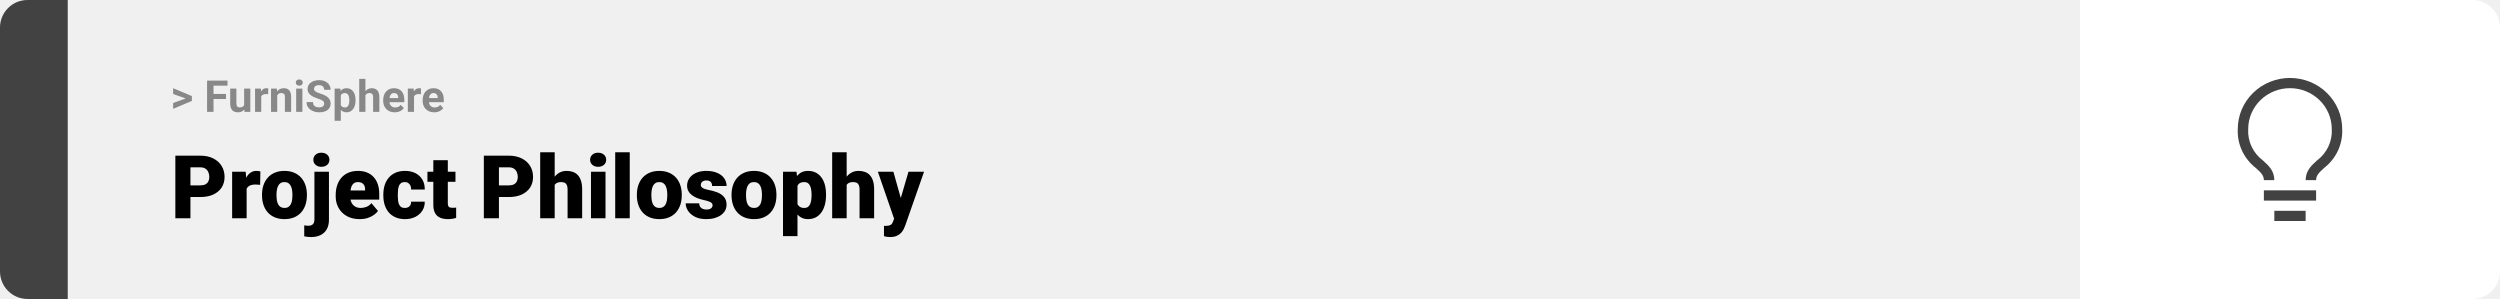
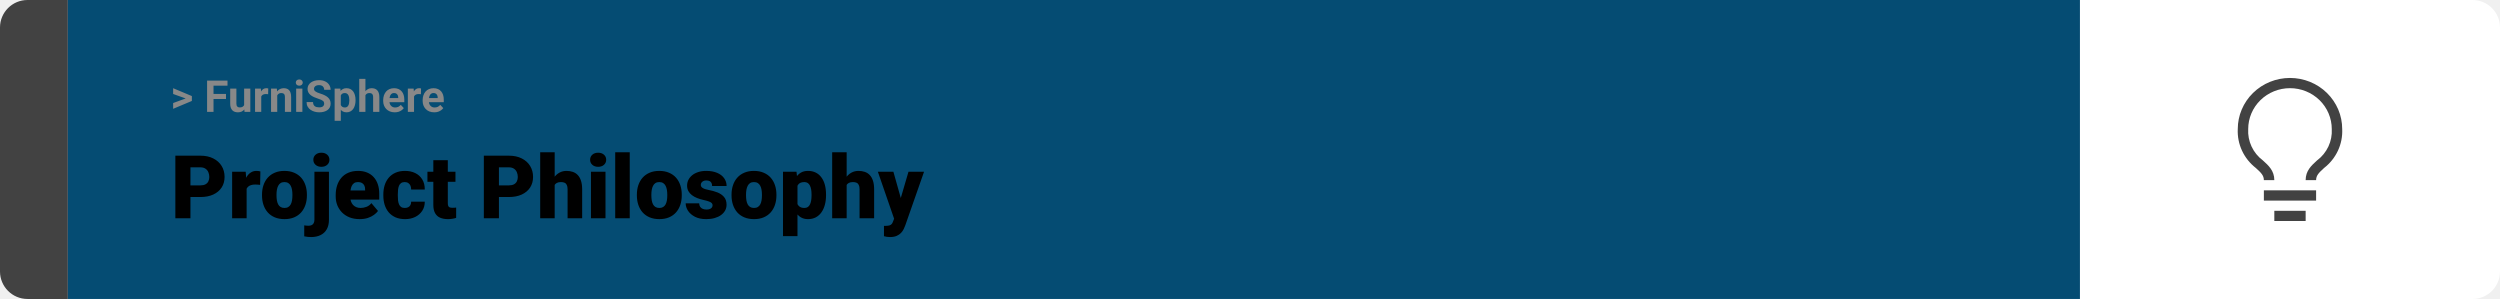
<svg xmlns="http://www.w3.org/2000/svg" width="1363" height="163" viewBox="0 0 1363 163" fill="none">
  <path d="M0 15C0 6.716 6.716 0 15 0H37V163H15C6.716 163 0 156.284 0 148V15Z" fill="#424242" />
-   <rect width="1097" height="163" transform="translate(37)" fill="#F0F0F0" />
+   <rect width="1097" height="163" transform="translate(37)" fill="#054C73" />
  <path d="M101.906 53.922L94.394 51.238V48.086L104.602 52.375V54.637L101.906 53.922ZM94.394 56.172L101.918 53.43L104.602 52.785V55.035L94.394 59.324V56.172ZM116.414 43.938V61H112.898V43.938H116.414ZM123.211 51.227V53.969H115.453V51.227H123.211ZM124.031 43.938V46.691H115.453V43.938H124.031ZM133.102 57.965V48.32H136.477V61H133.301L133.102 57.965ZM133.477 55.363L134.473 55.34C134.473 56.184 134.375 56.969 134.18 57.695C133.984 58.414 133.691 59.039 133.301 59.57C132.91 60.094 132.418 60.504 131.824 60.801C131.23 61.09 130.531 61.234 129.727 61.234C129.109 61.234 128.539 61.148 128.016 60.977C127.5 60.797 127.055 60.52 126.68 60.145C126.312 59.762 126.023 59.273 125.812 58.68C125.609 58.078 125.508 57.355 125.508 56.512V48.32H128.883V56.535C128.883 56.91 128.926 57.227 129.012 57.484C129.105 57.742 129.234 57.953 129.398 58.117C129.562 58.281 129.754 58.398 129.973 58.469C130.199 58.539 130.449 58.574 130.723 58.574C131.418 58.574 131.965 58.434 132.363 58.152C132.77 57.871 133.055 57.488 133.219 57.004C133.391 56.512 133.477 55.965 133.477 55.363ZM142.43 51.086V61H139.055V48.32H142.23L142.43 51.086ZM146.25 48.238L146.191 51.367C146.027 51.344 145.828 51.324 145.594 51.309C145.367 51.285 145.16 51.273 144.973 51.273C144.496 51.273 144.082 51.336 143.73 51.461C143.387 51.578 143.098 51.754 142.863 51.988C142.637 52.223 142.465 52.508 142.348 52.844C142.238 53.18 142.176 53.562 142.16 53.992L141.48 53.781C141.48 52.961 141.562 52.207 141.727 51.52C141.891 50.824 142.129 50.219 142.441 49.703C142.762 49.188 143.152 48.789 143.613 48.508C144.074 48.227 144.602 48.086 145.195 48.086C145.383 48.086 145.574 48.102 145.77 48.133C145.965 48.156 146.125 48.191 146.25 48.238ZM151.148 51.027V61H147.773V48.32H150.938L151.148 51.027ZM150.656 54.215H149.742C149.742 53.277 149.863 52.434 150.105 51.684C150.348 50.926 150.688 50.281 151.125 49.75C151.562 49.211 152.082 48.801 152.684 48.52C153.293 48.23 153.973 48.086 154.723 48.086C155.316 48.086 155.859 48.172 156.352 48.344C156.844 48.516 157.266 48.789 157.617 49.164C157.977 49.539 158.25 50.035 158.438 50.652C158.633 51.27 158.73 52.023 158.73 52.914V61H155.332V52.902C155.332 52.34 155.254 51.902 155.098 51.59C154.941 51.277 154.711 51.059 154.406 50.934C154.109 50.801 153.742 50.734 153.305 50.734C152.852 50.734 152.457 50.824 152.121 51.004C151.793 51.184 151.52 51.434 151.301 51.754C151.09 52.066 150.93 52.434 150.82 52.855C150.711 53.277 150.656 53.73 150.656 54.215ZM164.859 48.32V61H161.473V48.32H164.859ZM161.262 45.016C161.262 44.523 161.434 44.117 161.777 43.797C162.121 43.477 162.582 43.316 163.16 43.316C163.73 43.316 164.188 43.477 164.531 43.797C164.883 44.117 165.059 44.523 165.059 45.016C165.059 45.508 164.883 45.914 164.531 46.234C164.188 46.555 163.73 46.715 163.16 46.715C162.582 46.715 162.121 46.555 161.777 46.234C161.434 45.914 161.262 45.508 161.262 45.016ZM176.742 56.535C176.742 56.23 176.695 55.957 176.602 55.715C176.516 55.465 176.352 55.238 176.109 55.035C175.867 54.824 175.527 54.617 175.09 54.414C174.652 54.211 174.086 54 173.391 53.781C172.617 53.531 171.883 53.25 171.188 52.938C170.5 52.625 169.891 52.262 169.359 51.848C168.836 51.426 168.422 50.938 168.117 50.383C167.82 49.828 167.672 49.184 167.672 48.449C167.672 47.738 167.828 47.094 168.141 46.516C168.453 45.93 168.891 45.43 169.453 45.016C170.016 44.594 170.68 44.27 171.445 44.043C172.219 43.816 173.066 43.703 173.988 43.703C175.246 43.703 176.344 43.93 177.281 44.383C178.219 44.836 178.945 45.457 179.461 46.246C179.984 47.035 180.246 47.938 180.246 48.953H176.754C176.754 48.453 176.648 48.016 176.438 47.641C176.234 47.258 175.922 46.957 175.5 46.738C175.086 46.52 174.562 46.41 173.93 46.41C173.32 46.41 172.812 46.504 172.406 46.691C172 46.871 171.695 47.117 171.492 47.43C171.289 47.734 171.188 48.078 171.188 48.461C171.188 48.75 171.258 49.012 171.398 49.246C171.547 49.48 171.766 49.699 172.055 49.902C172.344 50.105 172.699 50.297 173.121 50.477C173.543 50.656 174.031 50.832 174.586 51.004C175.516 51.285 176.332 51.602 177.035 51.953C177.746 52.305 178.34 52.699 178.816 53.137C179.293 53.574 179.652 54.07 179.895 54.625C180.137 55.18 180.258 55.809 180.258 56.512C180.258 57.254 180.113 57.918 179.824 58.504C179.535 59.09 179.117 59.586 178.57 59.992C178.023 60.398 177.371 60.707 176.613 60.918C175.855 61.129 175.008 61.234 174.07 61.234C173.227 61.234 172.395 61.125 171.574 60.906C170.754 60.68 170.008 60.34 169.336 59.887C168.672 59.434 168.141 58.855 167.742 58.152C167.344 57.449 167.145 56.617 167.145 55.656H170.672C170.672 56.188 170.754 56.637 170.918 57.004C171.082 57.371 171.312 57.668 171.609 57.895C171.914 58.121 172.273 58.285 172.688 58.387C173.109 58.488 173.57 58.539 174.07 58.539C174.68 58.539 175.18 58.453 175.57 58.281C175.969 58.109 176.262 57.871 176.449 57.566C176.645 57.262 176.742 56.918 176.742 56.535ZM185.812 50.758V65.875H182.438V48.32H185.566L185.812 50.758ZM193.84 54.52V54.766C193.84 55.688 193.73 56.543 193.512 57.332C193.301 58.121 192.988 58.809 192.574 59.395C192.16 59.973 191.645 60.426 191.027 60.754C190.418 61.074 189.715 61.234 188.918 61.234C188.145 61.234 187.473 61.078 186.902 60.766C186.332 60.453 185.852 60.016 185.461 59.453C185.078 58.883 184.77 58.223 184.535 57.473C184.301 56.723 184.121 55.918 183.996 55.059V54.414C184.121 53.492 184.301 52.648 184.535 51.883C184.77 51.109 185.078 50.441 185.461 49.879C185.852 49.309 186.328 48.867 186.891 48.555C187.461 48.242 188.129 48.086 188.895 48.086C189.699 48.086 190.406 48.238 191.016 48.543C191.633 48.848 192.148 49.285 192.562 49.855C192.984 50.426 193.301 51.105 193.512 51.895C193.73 52.684 193.84 53.559 193.84 54.52ZM190.453 54.766V54.52C190.453 53.98 190.406 53.484 190.312 53.031C190.227 52.57 190.086 52.168 189.891 51.824C189.703 51.48 189.453 51.215 189.141 51.027C188.836 50.832 188.465 50.734 188.027 50.734C187.566 50.734 187.172 50.809 186.844 50.957C186.523 51.105 186.262 51.32 186.059 51.602C185.855 51.883 185.703 52.219 185.602 52.609C185.5 53 185.438 53.441 185.414 53.934V55.562C185.453 56.141 185.562 56.66 185.742 57.121C185.922 57.574 186.199 57.934 186.574 58.199C186.949 58.465 187.441 58.598 188.051 58.598C188.496 58.598 188.871 58.5 189.176 58.305C189.48 58.102 189.727 57.824 189.914 57.473C190.109 57.121 190.246 56.715 190.324 56.254C190.41 55.793 190.453 55.297 190.453 54.766ZM199.23 43V61H195.855V43H199.23ZM198.75 54.215H197.824C197.832 53.332 197.949 52.52 198.176 51.777C198.402 51.027 198.727 50.379 199.148 49.832C199.57 49.277 200.074 48.848 200.66 48.543C201.254 48.238 201.91 48.086 202.629 48.086C203.254 48.086 203.82 48.176 204.328 48.355C204.844 48.527 205.285 48.809 205.652 49.199C206.027 49.582 206.316 50.086 206.52 50.711C206.723 51.336 206.824 52.094 206.824 52.984V61H203.426V52.961C203.426 52.398 203.344 51.957 203.18 51.637C203.023 51.309 202.793 51.078 202.488 50.945C202.191 50.805 201.824 50.734 201.387 50.734C200.902 50.734 200.488 50.824 200.145 51.004C199.809 51.184 199.539 51.434 199.336 51.754C199.133 52.066 198.984 52.434 198.891 52.855C198.797 53.277 198.75 53.73 198.75 54.215ZM215.227 61.234C214.242 61.234 213.359 61.078 212.578 60.766C211.797 60.445 211.133 60.004 210.586 59.441C210.047 58.879 209.633 58.227 209.344 57.484C209.055 56.734 208.91 55.938 208.91 55.094V54.625C208.91 53.664 209.047 52.785 209.32 51.988C209.594 51.191 209.984 50.5 210.492 49.914C211.008 49.328 211.633 48.879 212.367 48.566C213.102 48.246 213.93 48.086 214.852 48.086C215.75 48.086 216.547 48.234 217.242 48.531C217.938 48.828 218.52 49.25 218.988 49.797C219.465 50.344 219.824 51 220.066 51.766C220.309 52.523 220.43 53.367 220.43 54.297V55.703H210.352V53.453H217.113V53.195C217.113 52.727 217.027 52.309 216.855 51.941C216.691 51.566 216.441 51.27 216.105 51.051C215.77 50.832 215.34 50.723 214.816 50.723C214.371 50.723 213.988 50.82 213.668 51.016C213.348 51.211 213.086 51.484 212.883 51.836C212.688 52.188 212.539 52.602 212.438 53.078C212.344 53.547 212.297 54.062 212.297 54.625V55.094C212.297 55.602 212.367 56.07 212.508 56.5C212.656 56.93 212.863 57.301 213.129 57.613C213.402 57.926 213.73 58.168 214.113 58.34C214.504 58.512 214.945 58.598 215.438 58.598C216.047 58.598 216.613 58.48 217.137 58.246C217.668 58.004 218.125 57.641 218.508 57.156L220.148 58.938C219.883 59.32 219.52 59.688 219.059 60.039C218.605 60.391 218.059 60.68 217.418 60.906C216.777 61.125 216.047 61.234 215.227 61.234ZM225.727 51.086V61H222.352V48.32H225.527L225.727 51.086ZM229.547 48.238L229.488 51.367C229.324 51.344 229.125 51.324 228.891 51.309C228.664 51.285 228.457 51.273 228.27 51.273C227.793 51.273 227.379 51.336 227.027 51.461C226.684 51.578 226.395 51.754 226.16 51.988C225.934 52.223 225.762 52.508 225.645 52.844C225.535 53.18 225.473 53.562 225.457 53.992L224.777 53.781C224.777 52.961 224.859 52.207 225.023 51.52C225.188 50.824 225.426 50.219 225.738 49.703C226.059 49.188 226.449 48.789 226.91 48.508C227.371 48.227 227.898 48.086 228.492 48.086C228.68 48.086 228.871 48.102 229.066 48.133C229.262 48.156 229.422 48.191 229.547 48.238ZM236.742 61.234C235.758 61.234 234.875 61.078 234.094 60.766C233.312 60.445 232.648 60.004 232.102 59.441C231.562 58.879 231.148 58.227 230.859 57.484C230.57 56.734 230.426 55.938 230.426 55.094V54.625C230.426 53.664 230.562 52.785 230.836 51.988C231.109 51.191 231.5 50.5 232.008 49.914C232.523 49.328 233.148 48.879 233.883 48.566C234.617 48.246 235.445 48.086 236.367 48.086C237.266 48.086 238.062 48.234 238.758 48.531C239.453 48.828 240.035 49.25 240.504 49.797C240.98 50.344 241.34 51 241.582 51.766C241.824 52.523 241.945 53.367 241.945 54.297V55.703H231.867V53.453H238.629V53.195C238.629 52.727 238.543 52.309 238.371 51.941C238.207 51.566 237.957 51.27 237.621 51.051C237.285 50.832 236.855 50.723 236.332 50.723C235.887 50.723 235.504 50.82 235.184 51.016C234.863 51.211 234.602 51.484 234.398 51.836C234.203 52.188 234.055 52.602 233.953 53.078C233.859 53.547 233.812 54.062 233.812 54.625V55.094C233.812 55.602 233.883 56.07 234.023 56.5C234.172 56.93 234.379 57.301 234.645 57.613C234.918 57.926 235.246 58.168 235.629 58.34C236.02 58.512 236.461 58.598 236.953 58.598C237.562 58.598 238.129 58.48 238.652 58.246C239.184 58.004 239.641 57.641 240.023 57.156L241.664 58.938C241.398 59.32 241.035 59.688 240.574 60.039C240.121 60.391 239.574 60.68 238.934 60.906C238.293 61.125 237.562 61.234 236.742 61.234Z" fill="#888888" />
  <path d="M109.219 107.422H100.734V101.07H109.219C110.375 101.07 111.312 100.875 112.031 100.484C112.75 100.094 113.273 99.555 113.602 98.867C113.945 98.164 114.117 97.375 114.117 96.5C114.117 95.562 113.945 94.695 113.602 93.898C113.273 93.102 112.75 92.461 112.031 91.977C111.312 91.477 110.375 91.227 109.219 91.227H103.828V119H95.602V84.875H109.219C111.953 84.875 114.305 85.375 116.273 86.375C118.258 87.375 119.781 88.75 120.844 90.5C121.906 92.234 122.438 94.219 122.438 96.453C122.438 98.656 121.906 100.578 120.844 102.219C119.781 103.859 118.258 105.141 116.273 106.062C114.305 106.969 111.953 107.422 109.219 107.422ZM134.461 99.922V119H126.562V93.641H133.945L134.461 99.922ZM141.961 93.453L141.82 100.789C141.508 100.758 141.086 100.719 140.555 100.672C140.023 100.625 139.578 100.602 139.219 100.602C138.297 100.602 137.5 100.711 136.828 100.93C136.172 101.133 135.625 101.445 135.188 101.867C134.766 102.273 134.453 102.789 134.25 103.414C134.062 104.039 133.977 104.766 133.992 105.594L132.562 104.656C132.562 102.953 132.727 101.406 133.055 100.016C133.398 98.609 133.883 97.398 134.508 96.383C135.133 95.352 135.891 94.562 136.781 94.016C137.672 93.453 138.672 93.172 139.781 93.172C140.172 93.172 140.555 93.195 140.93 93.242C141.32 93.289 141.664 93.359 141.961 93.453ZM142.852 106.578V106.086C142.852 104.227 143.117 102.516 143.648 100.953C144.18 99.375 144.961 98.008 145.992 96.852C147.023 95.695 148.297 94.797 149.812 94.156C151.328 93.5 153.078 93.172 155.062 93.172C157.062 93.172 158.82 93.5 160.336 94.156C161.867 94.797 163.148 95.695 164.18 96.852C165.211 98.008 165.992 99.375 166.523 100.953C167.055 102.516 167.32 104.227 167.32 106.086V106.578C167.32 108.422 167.055 110.133 166.523 111.711C165.992 113.273 165.211 114.641 164.18 115.812C163.148 116.969 161.875 117.867 160.359 118.508C158.844 119.148 157.094 119.469 155.109 119.469C153.125 119.469 151.367 119.148 149.836 118.508C148.305 117.867 147.023 116.969 145.992 115.812C144.961 114.641 144.18 113.273 143.648 111.711C143.117 110.133 142.852 108.422 142.852 106.578ZM150.75 106.086V106.578C150.75 107.531 150.82 108.422 150.961 109.25C151.102 110.078 151.336 110.805 151.664 111.43C151.992 112.039 152.438 112.516 153 112.859C153.562 113.203 154.266 113.375 155.109 113.375C155.938 113.375 156.625 113.203 157.172 112.859C157.734 112.516 158.18 112.039 158.508 111.43C158.836 110.805 159.07 110.078 159.211 109.25C159.352 108.422 159.422 107.531 159.422 106.578V106.086C159.422 105.164 159.352 104.297 159.211 103.484C159.07 102.656 158.836 101.93 158.508 101.305C158.18 100.664 157.734 100.164 157.172 99.805C156.609 99.445 155.906 99.266 155.062 99.266C154.234 99.266 153.539 99.445 152.977 99.805C152.43 100.164 151.992 100.664 151.664 101.305C151.336 101.93 151.102 102.656 150.961 103.484C150.82 104.297 150.75 105.164 150.75 106.086ZM171.422 93.641H179.344V119.82C179.344 121.852 178.953 123.562 178.172 124.953C177.391 126.359 176.273 127.422 174.82 128.141C173.367 128.875 171.633 129.242 169.617 129.242C168.945 129.242 168.328 129.211 167.766 129.148C167.188 129.102 166.555 129 165.867 128.844V122.867C166.273 122.93 166.648 122.977 166.992 123.008C167.336 123.055 167.711 123.078 168.117 123.078C168.836 123.078 169.438 122.961 169.922 122.727C170.406 122.492 170.773 122.133 171.023 121.648C171.289 121.164 171.422 120.555 171.422 119.82V93.641ZM170.836 87.102C170.836 85.977 171.242 85.055 172.055 84.336C172.867 83.617 173.922 83.258 175.219 83.258C176.516 83.258 177.57 83.617 178.383 84.336C179.195 85.055 179.602 85.977 179.602 87.102C179.602 88.227 179.195 89.148 178.383 89.867C177.57 90.586 176.516 90.945 175.219 90.945C173.922 90.945 172.867 90.586 172.055 89.867C171.242 89.148 170.836 88.227 170.836 87.102ZM196.102 119.469C194.039 119.469 192.195 119.148 190.57 118.508C188.945 117.852 187.57 116.953 186.445 115.812C185.336 114.672 184.484 113.359 183.891 111.875C183.312 110.391 183.023 108.82 183.023 107.164V106.273C183.023 104.414 183.281 102.695 183.797 101.117C184.312 99.523 185.078 98.133 186.094 96.945C187.109 95.758 188.383 94.836 189.914 94.18C191.445 93.508 193.227 93.172 195.258 93.172C197.055 93.172 198.664 93.461 200.086 94.039C201.508 94.617 202.711 95.445 203.695 96.523C204.695 97.602 205.453 98.906 205.969 100.438C206.5 101.969 206.766 103.688 206.766 105.594V108.805H186.047V103.859H199.055V103.25C199.07 102.406 198.922 101.688 198.609 101.094C198.312 100.5 197.875 100.047 197.297 99.734C196.719 99.422 196.016 99.266 195.188 99.266C194.328 99.266 193.617 99.453 193.055 99.828C192.508 100.203 192.078 100.719 191.766 101.375C191.469 102.016 191.258 102.758 191.133 103.602C191.008 104.445 190.945 105.336 190.945 106.273V107.164C190.945 108.102 191.07 108.953 191.32 109.719C191.586 110.484 191.961 111.141 192.445 111.688C192.945 112.219 193.539 112.633 194.227 112.93C194.93 113.227 195.727 113.375 196.617 113.375C197.695 113.375 198.758 113.172 199.805 112.766C200.852 112.359 201.75 111.688 202.5 110.75L206.086 115.016C205.57 115.75 204.836 116.461 203.883 117.148C202.945 117.836 201.82 118.398 200.508 118.836C199.195 119.258 197.727 119.469 196.102 119.469ZM220.688 113.375C221.422 113.375 222.047 113.242 222.562 112.977C223.094 112.695 223.492 112.305 223.758 111.805C224.039 111.289 224.172 110.672 224.156 109.953H231.586C231.602 111.859 231.133 113.531 230.18 114.969C229.242 116.391 227.961 117.5 226.336 118.297C224.727 119.078 222.906 119.469 220.875 119.469C218.891 119.469 217.156 119.148 215.672 118.508C214.188 117.852 212.945 116.945 211.945 115.789C210.961 114.617 210.219 113.25 209.719 111.688C209.234 110.125 208.992 108.43 208.992 106.602V106.062C208.992 104.234 209.234 102.539 209.719 100.977C210.219 99.398 210.961 98.031 211.945 96.875C212.945 95.703 214.18 94.797 215.648 94.156C217.133 93.5 218.859 93.172 220.828 93.172C222.938 93.172 224.797 93.57 226.406 94.367C228.031 95.164 229.305 96.32 230.227 97.836C231.148 99.352 231.602 101.188 231.586 103.344H224.156C224.172 102.578 224.055 101.891 223.805 101.281C223.555 100.672 223.164 100.188 222.633 99.828C222.117 99.453 221.453 99.266 220.641 99.266C219.828 99.266 219.172 99.445 218.672 99.805C218.172 100.164 217.789 100.664 217.523 101.305C217.273 101.93 217.102 102.648 217.008 103.461C216.93 104.273 216.891 105.141 216.891 106.062V106.602C216.891 107.539 216.93 108.422 217.008 109.25C217.102 110.062 217.281 110.781 217.547 111.406C217.812 112.016 218.195 112.5 218.695 112.859C219.195 113.203 219.859 113.375 220.688 113.375ZM248.32 93.641V99.125H233.039V93.641H248.32ZM236.25 87.336H244.148V110.727C244.148 111.398 244.227 111.922 244.383 112.297C244.539 112.656 244.805 112.914 245.18 113.07C245.57 113.211 246.086 113.281 246.727 113.281C247.18 113.281 247.555 113.273 247.852 113.258C248.148 113.227 248.43 113.188 248.695 113.141V118.789C248.023 119.008 247.32 119.172 246.586 119.281C245.852 119.406 245.07 119.469 244.242 119.469C242.555 119.469 241.109 119.203 239.906 118.672C238.719 118.141 237.812 117.305 237.188 116.164C236.562 115.023 236.25 113.539 236.25 111.711V87.336ZM277.406 107.422H268.922V101.07H277.406C278.562 101.07 279.5 100.875 280.219 100.484C280.938 100.094 281.461 99.555 281.789 98.867C282.133 98.164 282.305 97.375 282.305 96.5C282.305 95.562 282.133 94.695 281.789 93.898C281.461 93.102 280.938 92.461 280.219 91.977C279.5 91.477 278.562 91.227 277.406 91.227H272.016V119H263.789V84.875H277.406C280.141 84.875 282.492 85.375 284.461 86.375C286.445 87.375 287.969 88.75 289.031 90.5C290.094 92.234 290.625 94.219 290.625 96.453C290.625 98.656 290.094 100.578 289.031 102.219C287.969 103.859 286.445 105.141 284.461 106.062C282.492 106.969 280.141 107.422 277.406 107.422ZM302.414 83V119H294.516V83H302.414ZM301.477 105.453L299.625 105.5C299.625 103.719 299.844 102.078 300.281 100.578C300.719 99.078 301.344 97.773 302.156 96.664C302.969 95.555 303.945 94.695 305.086 94.086C306.227 93.477 307.492 93.172 308.883 93.172C310.133 93.172 311.273 93.352 312.305 93.711C313.352 94.07 314.25 94.648 315 95.445C315.766 96.242 316.352 97.281 316.758 98.562C317.18 99.844 317.391 101.406 317.391 103.25V119H309.445V103.203C309.445 102.172 309.297 101.375 309 100.812C308.719 100.234 308.312 99.836 307.781 99.617C307.25 99.383 306.602 99.266 305.836 99.266C304.914 99.266 304.164 99.422 303.586 99.734C303.008 100.047 302.562 100.484 302.25 101.047C301.953 101.594 301.75 102.242 301.641 102.992C301.531 103.742 301.477 104.562 301.477 105.453ZM330.117 93.641V119H322.195V93.641H330.117ZM321.727 87.102C321.727 85.977 322.133 85.055 322.945 84.336C323.758 83.617 324.812 83.258 326.109 83.258C327.406 83.258 328.461 83.617 329.273 84.336C330.086 85.055 330.492 85.977 330.492 87.102C330.492 88.227 330.086 89.148 329.273 89.867C328.461 90.586 327.406 90.945 326.109 90.945C324.812 90.945 323.758 90.586 322.945 89.867C322.133 89.148 321.727 88.227 321.727 87.102ZM343.336 83V119H335.414V83H343.336ZM347.227 106.578V106.086C347.227 104.227 347.492 102.516 348.023 100.953C348.555 99.375 349.336 98.008 350.367 96.852C351.398 95.695 352.672 94.797 354.188 94.156C355.703 93.5 357.453 93.172 359.438 93.172C361.438 93.172 363.195 93.5 364.711 94.156C366.242 94.797 367.523 95.695 368.555 96.852C369.586 98.008 370.367 99.375 370.898 100.953C371.43 102.516 371.695 104.227 371.695 106.086V106.578C371.695 108.422 371.43 110.133 370.898 111.711C370.367 113.273 369.586 114.641 368.555 115.812C367.523 116.969 366.25 117.867 364.734 118.508C363.219 119.148 361.469 119.469 359.484 119.469C357.5 119.469 355.742 119.148 354.211 118.508C352.68 117.867 351.398 116.969 350.367 115.812C349.336 114.641 348.555 113.273 348.023 111.711C347.492 110.133 347.227 108.422 347.227 106.578ZM355.125 106.086V106.578C355.125 107.531 355.195 108.422 355.336 109.25C355.477 110.078 355.711 110.805 356.039 111.43C356.367 112.039 356.812 112.516 357.375 112.859C357.938 113.203 358.641 113.375 359.484 113.375C360.312 113.375 361 113.203 361.547 112.859C362.109 112.516 362.555 112.039 362.883 111.43C363.211 110.805 363.445 110.078 363.586 109.25C363.727 108.422 363.797 107.531 363.797 106.578V106.086C363.797 105.164 363.727 104.297 363.586 103.484C363.445 102.656 363.211 101.93 362.883 101.305C362.555 100.664 362.109 100.164 361.547 99.805C360.984 99.445 360.281 99.266 359.438 99.266C358.609 99.266 357.914 99.445 357.352 99.805C356.805 100.164 356.367 100.664 356.039 101.305C355.711 101.93 355.477 102.656 355.336 103.484C355.195 104.297 355.125 105.164 355.125 106.086ZM388.5 111.875C388.5 111.438 388.352 111.062 388.055 110.75C387.773 110.422 387.273 110.125 386.555 109.859C385.836 109.578 384.828 109.297 383.531 109.016C382.297 108.75 381.133 108.398 380.039 107.961C378.961 107.523 378.016 106.992 377.203 106.367C376.391 105.742 375.75 105 375.281 104.141C374.828 103.281 374.602 102.297 374.602 101.188C374.602 100.109 374.828 99.094 375.281 98.141C375.75 97.172 376.43 96.32 377.32 95.586C378.227 94.836 379.328 94.25 380.625 93.828C381.922 93.391 383.398 93.172 385.055 93.172C387.336 93.172 389.305 93.523 390.961 94.227C392.617 94.914 393.891 95.883 394.781 97.133C395.688 98.367 396.141 99.797 396.141 101.422H388.242C388.242 100.781 388.133 100.234 387.914 99.781C387.711 99.328 387.375 98.984 386.906 98.75C386.438 98.5 385.812 98.375 385.031 98.375C384.484 98.375 383.984 98.477 383.531 98.68C383.094 98.883 382.742 99.164 382.477 99.523C382.211 99.883 382.078 100.305 382.078 100.789C382.078 101.133 382.156 101.445 382.312 101.727C382.484 101.992 382.742 102.242 383.086 102.477C383.43 102.695 383.867 102.898 384.398 103.086C384.93 103.258 385.57 103.414 386.32 103.555C388.023 103.867 389.617 104.312 391.102 104.891C392.586 105.469 393.789 106.289 394.711 107.352C395.648 108.414 396.117 109.844 396.117 111.641C396.117 112.766 395.859 113.805 395.344 114.758C394.828 115.695 394.086 116.523 393.117 117.242C392.148 117.945 390.984 118.492 389.625 118.883C388.266 119.273 386.734 119.469 385.031 119.469C382.609 119.469 380.562 119.039 378.891 118.18C377.219 117.305 375.953 116.211 375.094 114.898C374.25 113.57 373.828 112.227 373.828 110.867H381.188C381.219 111.648 381.406 112.289 381.75 112.789C382.109 113.289 382.586 113.656 383.18 113.891C383.773 114.125 384.461 114.242 385.242 114.242C385.961 114.242 386.555 114.141 387.023 113.938C387.508 113.734 387.875 113.461 388.125 113.117C388.375 112.758 388.5 112.344 388.5 111.875ZM398.836 106.578V106.086C398.836 104.227 399.102 102.516 399.633 100.953C400.164 99.375 400.945 98.008 401.977 96.852C403.008 95.695 404.281 94.797 405.797 94.156C407.312 93.5 409.062 93.172 411.047 93.172C413.047 93.172 414.805 93.5 416.32 94.156C417.852 94.797 419.133 95.695 420.164 96.852C421.195 98.008 421.977 99.375 422.508 100.953C423.039 102.516 423.305 104.227 423.305 106.086V106.578C423.305 108.422 423.039 110.133 422.508 111.711C421.977 113.273 421.195 114.641 420.164 115.812C419.133 116.969 417.859 117.867 416.344 118.508C414.828 119.148 413.078 119.469 411.094 119.469C409.109 119.469 407.352 119.148 405.82 118.508C404.289 117.867 403.008 116.969 401.977 115.812C400.945 114.641 400.164 113.273 399.633 111.711C399.102 110.133 398.836 108.422 398.836 106.578ZM406.734 106.086V106.578C406.734 107.531 406.805 108.422 406.945 109.25C407.086 110.078 407.32 110.805 407.648 111.43C407.977 112.039 408.422 112.516 408.984 112.859C409.547 113.203 410.25 113.375 411.094 113.375C411.922 113.375 412.609 113.203 413.156 112.859C413.719 112.516 414.164 112.039 414.492 111.43C414.82 110.805 415.055 110.078 415.195 109.25C415.336 108.422 415.406 107.531 415.406 106.578V106.086C415.406 105.164 415.336 104.297 415.195 103.484C415.055 102.656 414.82 101.93 414.492 101.305C414.164 100.664 413.719 100.164 413.156 99.805C412.594 99.445 411.891 99.266 411.047 99.266C410.219 99.266 409.523 99.445 408.961 99.805C408.414 100.164 407.977 100.664 407.648 101.305C407.32 101.93 407.086 102.656 406.945 103.484C406.805 104.297 406.734 105.164 406.734 106.086ZM434.789 98.516V128.75H426.891V93.641H434.25L434.789 98.516ZM450.352 106.016V106.508C450.352 108.352 450.141 110.062 449.719 111.641C449.297 113.219 448.672 114.594 447.844 115.766C447.016 116.938 445.984 117.852 444.75 118.508C443.531 119.148 442.117 119.469 440.508 119.469C438.992 119.469 437.688 119.133 436.594 118.461C435.5 117.789 434.586 116.859 433.852 115.672C433.117 114.484 432.523 113.125 432.07 111.594C431.617 110.062 431.258 108.445 430.992 106.742V106.109C431.258 104.281 431.617 102.586 432.07 101.023C432.523 99.445 433.117 98.07 433.852 96.898C434.586 95.727 435.492 94.812 436.57 94.156C437.664 93.5 438.969 93.172 440.484 93.172C442.094 93.172 443.508 93.477 444.727 94.086C445.961 94.695 446.992 95.57 447.82 96.711C448.664 97.836 449.297 99.188 449.719 100.766C450.141 102.344 450.352 104.094 450.352 106.016ZM442.453 106.508V106.016C442.453 105.031 442.383 104.133 442.242 103.32C442.102 102.492 441.875 101.773 441.562 101.164C441.266 100.555 440.867 100.086 440.367 99.758C439.867 99.43 439.25 99.266 438.516 99.266C437.672 99.266 436.961 99.398 436.383 99.664C435.82 99.914 435.367 100.305 435.023 100.836C434.695 101.352 434.461 102 434.32 102.781C434.195 103.547 434.141 104.445 434.156 105.477V107.398C434.125 108.586 434.242 109.633 434.508 110.539C434.773 111.43 435.234 112.125 435.891 112.625C436.547 113.125 437.438 113.375 438.562 113.375C439.312 113.375 439.938 113.203 440.438 112.859C440.938 112.5 441.336 112.008 441.633 111.383C441.93 110.742 442.141 110.008 442.266 109.18C442.391 108.352 442.453 107.461 442.453 106.508ZM461.602 83V119H453.703V83H461.602ZM460.664 105.453L458.812 105.5C458.812 103.719 459.031 102.078 459.469 100.578C459.906 99.078 460.531 97.773 461.344 96.664C462.156 95.555 463.133 94.695 464.273 94.086C465.414 93.477 466.68 93.172 468.07 93.172C469.32 93.172 470.461 93.352 471.492 93.711C472.539 94.07 473.438 94.648 474.188 95.445C474.953 96.242 475.539 97.281 475.945 98.562C476.367 99.844 476.578 101.406 476.578 103.25V119H468.633V103.203C468.633 102.172 468.484 101.375 468.188 100.812C467.906 100.234 467.5 99.836 466.969 99.617C466.438 99.383 465.789 99.266 465.023 99.266C464.102 99.266 463.352 99.422 462.773 99.734C462.195 100.047 461.75 100.484 461.438 101.047C461.141 101.594 460.938 102.242 460.828 102.992C460.719 103.742 460.664 104.562 460.664 105.453ZM488.742 116.023L495.305 93.641H503.789L493.594 122.773C493.375 123.414 493.086 124.102 492.727 124.836C492.367 125.586 491.875 126.297 491.25 126.969C490.625 127.641 489.82 128.188 488.836 128.609C487.867 129.031 486.664 129.242 485.227 129.242C484.461 129.242 483.898 129.203 483.539 129.125C483.195 129.062 482.664 128.945 481.945 128.773V123.125C482.148 123.125 482.32 123.125 482.461 123.125C482.617 123.125 482.789 123.125 482.977 123.125C483.82 123.125 484.492 123.039 484.992 122.867C485.508 122.695 485.898 122.445 486.164 122.117C486.445 121.789 486.664 121.391 486.82 120.922L488.742 116.023ZM487.078 93.641L492.07 111.383L492.938 119.75H487.641L478.617 93.641H487.078Z" fill="black" />
  <path d="M1134 0H1348C1356.28 0 1363 6.716 1363 15V148C1363 156.284 1356.28 163 1348 163H1134V0Z" fill="white" />
  <path d="M1234.26 103.786H1262.74V109.357H1234.26V103.786ZM1239.96 114.929H1257.04V120.5H1239.96V114.929ZM1248.5 42.5C1240.95 42.5 1233.71 45.435 1228.37 50.659C1223.03 55.883 1220.03 62.969 1220.03 70.357C1219.84 74.406 1220.63 78.441 1222.34 82.132C1224.05 85.822 1226.64 89.062 1229.88 91.584C1232.73 94.175 1234.26 95.651 1234.26 98.214H1239.96C1239.96 93.089 1236.8 90.219 1233.72 87.461C1231.06 85.468 1228.94 82.866 1227.55 79.884C1226.15 76.902 1225.53 73.631 1225.72 70.357C1225.72 64.447 1228.12 58.778 1232.39 54.599C1236.67 50.419 1242.46 48.071 1248.5 48.071C1254.54 48.071 1260.33 50.419 1264.61 54.599C1268.88 58.778 1271.28 64.447 1271.28 70.357C1271.47 73.633 1270.84 76.906 1269.44 79.888C1268.04 82.87 1265.92 85.471 1263.25 87.461C1260.2 90.247 1257.04 93.033 1257.04 98.214H1262.74C1262.74 95.651 1264.25 94.175 1267.12 91.556C1270.36 89.038 1272.94 85.803 1274.66 82.118C1276.37 78.432 1277.16 74.401 1276.97 70.357C1276.97 66.699 1276.24 63.077 1274.81 59.697C1273.37 56.317 1271.28 53.246 1268.63 50.659C1265.99 48.072 1262.85 46.02 1259.4 44.62C1255.94 43.221 1252.24 42.5 1248.5 42.5Z" fill="#424242" />
</svg>
